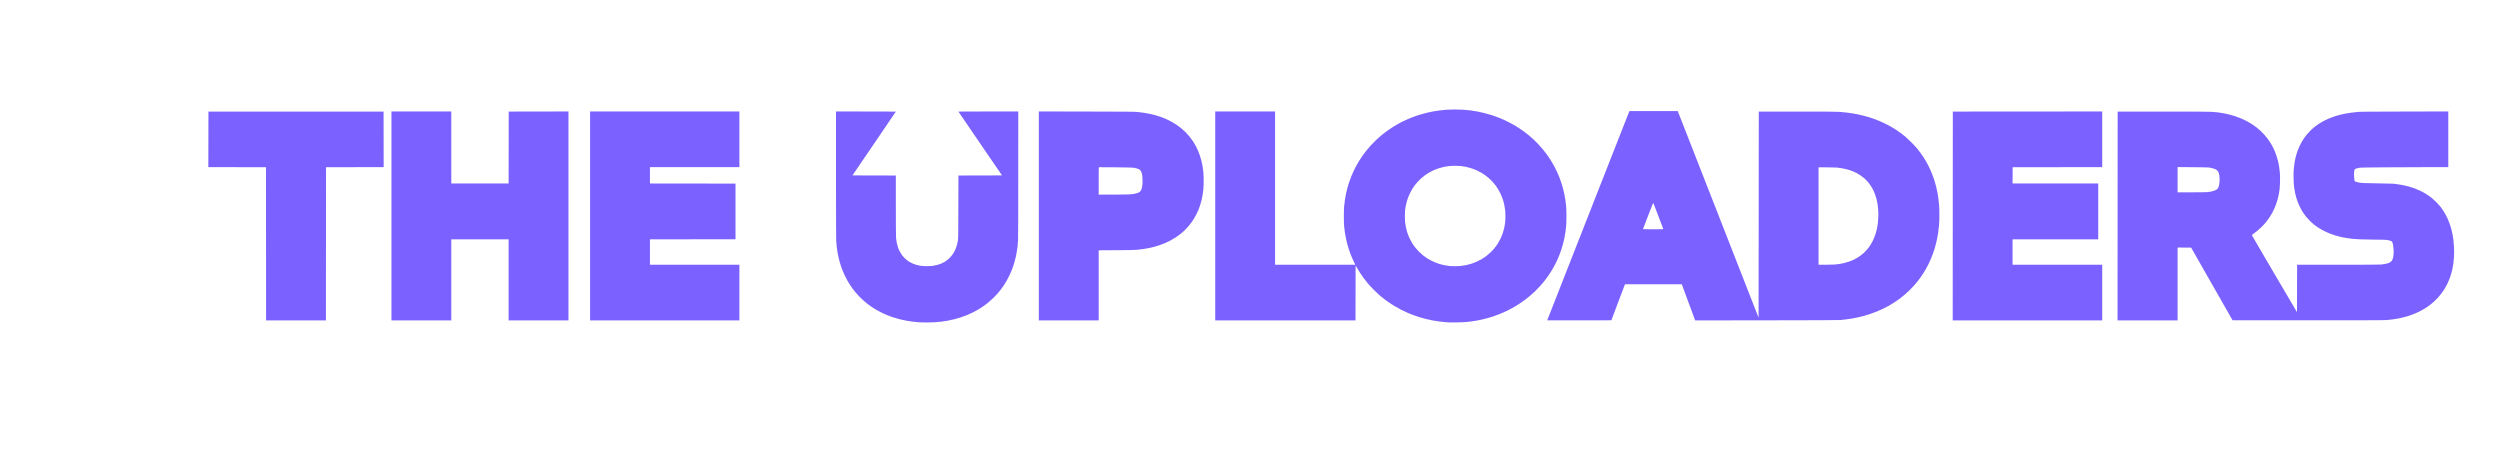
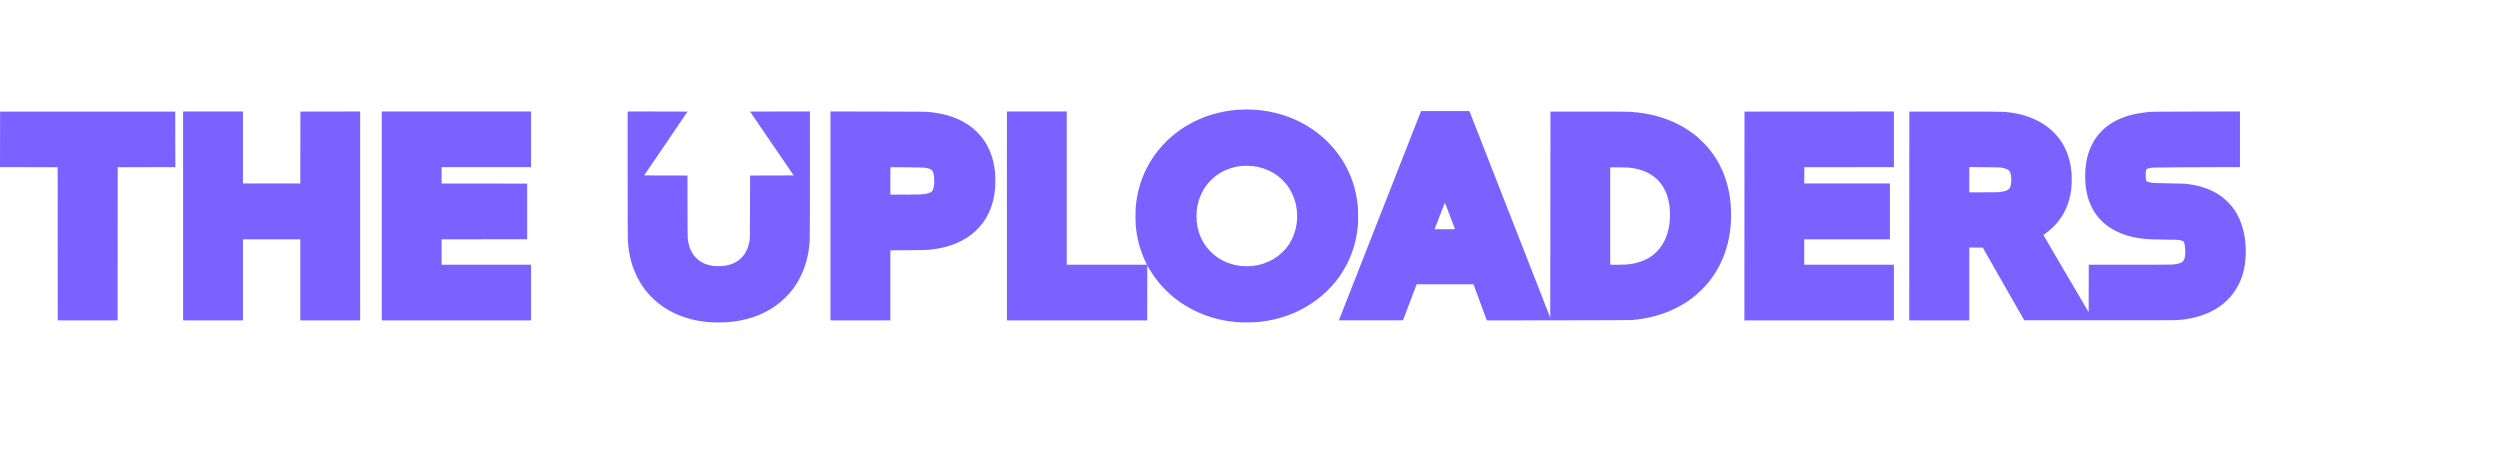
- <svg xmlns="http://www.w3.org/2000/svg" width="128" height="24" viewBox="-250 -50 3000 400">
+ <svg xmlns="http://www.w3.org/2000/svg" width="128" height="24" viewBox="0 -50 3000 400">
  <path id="Shape" fill="#7b61ff" fill-rule="evenodd" stroke="none" d="M 753.189 2.52 C 808.846 2.52 824.997 2.605 824.988 2.709 C 824.979 2.813 813.261 20.076 798.949 41.071 L 772.926 79.244 L 798.966 79.308 L 825.005 79.372 L 825.008 115.34 C 825.009 138.048 825.107 152.422 825.272 154.331 C 825.416 155.994 825.761 158.483 826.041 159.864 C 826.32 161.244 826.937 163.577 827.413 165.049 C 827.889 166.521 828.842 168.831 829.53 170.183 C 830.218 171.535 831.438 173.553 832.24 174.668 C 833.042 175.784 834.792 177.73 836.127 178.994 C 837.463 180.257 839.529 181.898 840.719 182.64 C 841.909 183.381 843.892 184.423 845.126 184.955 C 846.361 185.487 848.359 186.209 849.568 186.56 C 850.777 186.91 852.974 187.399 854.45 187.646 C 856.383 187.969 858.507 188.094 862.047 188.094 C 865.34 188.094 867.917 187.954 869.859 187.67 C 871.453 187.436 873.777 186.948 875.025 186.584 C 876.272 186.221 878.256 185.531 879.434 185.053 C 880.612 184.574 882.466 183.645 883.554 182.989 C 884.642 182.332 886.256 181.199 887.14 180.471 C 888.025 179.742 889.387 178.475 890.168 177.655 C 890.949 176.835 892.077 175.511 892.674 174.712 C 893.272 173.913 894.272 172.346 894.898 171.228 C 895.523 170.111 896.375 168.346 896.789 167.307 C 897.204 166.268 897.839 164.397 898.201 163.15 C 898.563 161.902 899.099 159.578 899.393 157.984 C 899.919 155.131 899.928 154.508 900.024 117.23 L 900.12 79.372 L 926.277 79.308 L 952.433 79.244 L 926.265 41.005 C 911.873 19.973 900.097 2.71 900.097 2.642 C 900.097 2.575 916.256 2.52 936.005 2.52 L 971.914 2.52 L 971.91 77.669 C 971.908 123.769 971.811 154.467 971.659 157.083 C 971.523 159.428 971.233 162.886 971.015 164.768 C 970.797 166.649 970.395 169.493 970.121 171.087 C 969.847 172.68 969.335 175.288 968.982 176.882 C 968.63 178.476 967.958 181.14 967.49 182.803 C 967.022 184.466 966.252 186.961 965.78 188.346 C 965.307 189.732 964.395 192.173 963.752 193.771 C 963.109 195.368 961.841 198.198 960.935 200.059 C 960.029 201.921 958.482 204.809 957.497 206.478 C 956.511 208.146 955.057 210.476 954.265 211.654 C 953.473 212.831 952.002 214.869 950.995 216.182 C 949.989 217.495 948.233 219.649 947.093 220.97 C 945.952 222.29 943.558 224.788 941.772 226.522 C 939.986 228.255 937.158 230.768 935.488 232.105 C 933.817 233.443 931.265 235.357 929.818 236.358 C 928.37 237.36 925.898 238.956 924.324 239.905 C 922.75 240.854 919.91 242.418 918.012 243.381 C 916.115 244.343 912.924 245.812 910.921 246.645 C 908.918 247.478 905.521 248.742 903.373 249.454 C 901.225 250.165 897.54 251.236 895.183 251.833 C 892.827 252.429 889.256 253.214 887.246 253.576 C 885.236 253.938 881.778 254.456 879.56 254.727 C 877.343 254.999 873.658 255.339 871.371 255.484 C 869.084 255.629 864.662 255.731 861.543 255.711 C 858.425 255.692 854.399 255.578 852.598 255.459 C 850.796 255.339 847.493 255.016 845.259 254.742 C 843.024 254.467 839.622 253.955 837.699 253.604 C 835.776 253.253 832.341 252.512 830.066 251.957 C 827.79 251.402 823.929 250.281 821.484 249.465 C 819.04 248.649 815.639 247.396 813.926 246.681 C 812.213 245.965 809.244 244.594 807.327 243.634 C 805.41 242.674 802.566 241.134 801.005 240.212 C 799.445 239.29 797.091 237.795 795.775 236.89 C 794.458 235.985 792.36 234.451 791.113 233.483 C 789.866 232.514 787.654 230.679 786.199 229.406 C 784.744 228.133 782.476 225.967 781.159 224.594 C 779.843 223.221 777.908 221.08 776.861 219.836 C 775.813 218.592 774.267 216.663 773.425 215.549 C 772.583 214.435 771.157 212.394 770.257 211.014 C 769.356 209.633 767.904 207.257 767.03 205.732 C 766.155 204.208 764.73 201.475 763.863 199.658 C 762.995 197.842 761.729 194.951 761.048 193.233 C 760.367 191.515 759.46 189.033 759.032 187.717 C 758.605 186.4 757.919 184.132 757.508 182.677 C 757.098 181.222 756.471 178.728 756.116 177.134 C 755.761 175.54 755.245 172.932 754.971 171.339 C 754.696 169.745 754.295 166.91 754.079 165.039 C 753.864 163.169 753.576 159.824 753.439 157.606 C 753.285 155.112 753.19 124.774 753.19 78.047 L 753.189 2.52 Z M 1376.73 187.195 L 1376.603 253.228 L 1292.44 253.228 L 1208.277 253.228 L 1208.277 127.874 L 1208.277 2.52 L 1244.185 2.52 L 1280.094 2.52 L 1280.094 94.488 L 1280.094 186.457 L 1328.226 186.457 L 1376.358 186.457 L 1375.382 184.504 C 1374.844 183.43 1373.824 181.233 1373.114 179.623 C 1372.404 178.013 1371.327 175.405 1370.721 173.828 C 1370.115 172.251 1369.156 169.543 1368.589 167.811 C 1368.022 166.079 1367.165 163.187 1366.684 161.386 C 1366.203 159.584 1365.467 156.409 1365.046 154.331 C 1364.626 152.252 1364.056 149.02 1363.779 147.15 C 1363.502 145.279 1363.128 142.104 1362.948 140.094 C 1362.76 138.002 1362.619 132.942 1362.619 128.252 C 1362.619 123.558 1362.759 118.504 1362.948 116.409 C 1363.128 114.4 1363.552 110.921 1363.889 108.678 C 1364.226 106.436 1364.838 103.013 1365.249 101.072 C 1365.661 99.131 1366.395 96.091 1366.88 94.315 C 1367.366 92.539 1368.265 89.556 1368.879 87.685 C 1369.493 85.814 1370.562 82.866 1371.254 81.134 C 1371.947 79.402 1373.184 76.51 1374.005 74.709 C 1374.825 72.907 1376.244 70.06 1377.158 68.381 C 1378.073 66.702 1379.648 63.959 1380.659 62.285 C 1381.669 60.611 1383.511 57.789 1384.751 56.014 C 1385.991 54.24 1388.089 51.427 1389.412 49.764 C 1390.736 48.101 1393.143 45.265 1394.76 43.462 C 1396.377 41.658 1399.219 38.752 1401.075 37.004 C 1402.931 35.256 1405.64 32.832 1407.095 31.617 C 1408.55 30.402 1410.818 28.596 1412.135 27.602 C 1413.451 26.609 1415.606 25.053 1416.922 24.146 C 1418.239 23.238 1420.45 21.784 1421.836 20.915 C 1423.222 20.046 1425.66 18.602 1427.254 17.706 C 1428.848 16.81 1431.342 15.479 1432.798 14.747 C 1434.253 14.016 1436.804 12.824 1438.467 12.098 C 1440.13 11.372 1442.795 10.267 1444.389 9.643 C 1445.983 9.019 1448.421 8.121 1449.807 7.647 C 1451.193 7.174 1453.889 6.333 1455.798 5.779 C 1457.707 5.225 1460.882 4.388 1462.854 3.919 C 1464.825 3.45 1468.025 2.778 1469.966 2.425 C 1471.906 2.073 1475.251 1.56 1477.399 1.286 C 1479.547 1.013 1483.119 0.639 1485.337 0.457 C 1487.554 0.275 1492.26 0.126 1495.794 0.126 C 1499.328 0.126 1504.148 0.274 1506.504 0.455 C 1508.86 0.635 1512.545 1.008 1514.693 1.283 C 1516.841 1.558 1520.426 2.119 1522.66 2.529 C 1524.893 2.94 1528.932 3.835 1531.636 4.519 C 1534.34 5.202 1538.352 6.351 1540.553 7.072 C 1542.753 7.792 1546.085 8.979 1547.956 9.708 C 1549.827 10.437 1552.718 11.644 1554.381 12.391 C 1556.044 13.137 1559.304 14.735 1561.626 15.94 C 1563.947 17.146 1566.895 18.769 1568.177 19.548 C 1569.459 20.326 1571.812 21.818 1573.406 22.862 C 1575 23.907 1577.608 25.726 1579.202 26.906 C 1580.796 28.085 1583.347 30.092 1584.872 31.366 C 1586.396 32.64 1588.861 34.807 1590.35 36.18 C 1591.838 37.553 1594.432 40.151 1596.113 41.953 C 1597.795 43.754 1600.197 46.476 1601.451 48 C 1602.705 49.524 1604.669 52.036 1605.815 53.581 C 1606.961 55.126 1608.75 57.701 1609.79 59.303 C 1610.83 60.904 1612.348 63.382 1613.165 64.808 C 1613.981 66.235 1615.342 68.732 1616.189 70.357 C 1617.036 71.983 1618.341 74.704 1619.09 76.404 C 1619.838 78.105 1620.975 80.857 1621.616 82.52 C 1622.258 84.183 1623.233 86.961 1623.784 88.693 C 1624.335 90.425 1625.181 93.317 1625.665 95.118 C 1626.148 96.92 1626.887 100.094 1627.306 102.173 C 1627.725 104.252 1628.292 107.495 1628.564 109.38 C 1628.837 111.265 1629.21 114.44 1629.393 116.435 C 1629.587 118.552 1629.725 123.473 1629.725 128.252 C 1629.725 132.902 1629.586 137.965 1629.403 139.969 C 1629.225 141.909 1628.85 145.083 1628.57 147.024 C 1628.289 148.964 1627.724 152.195 1627.314 154.203 C 1626.904 156.212 1626.167 159.387 1625.677 161.258 C 1625.187 163.13 1624.322 166.079 1623.754 167.811 C 1623.186 169.543 1622.126 172.491 1621.398 174.362 C 1620.67 176.233 1619.484 179.068 1618.763 180.661 C 1618.041 182.255 1616.76 184.863 1615.916 186.457 C 1615.071 188.05 1613.685 190.545 1612.836 192 C 1611.987 193.455 1610.479 195.872 1609.485 197.37 C 1608.491 198.868 1606.864 201.193 1605.87 202.535 C 1604.875 203.878 1603.348 205.862 1602.475 206.944 C 1601.603 208.027 1599.635 210.316 1598.102 212.03 C 1596.569 213.745 1593.872 216.531 1592.109 218.221 C 1590.346 219.911 1587.599 222.391 1586.006 223.733 C 1584.412 225.074 1581.747 227.194 1580.084 228.443 C 1578.421 229.693 1575.869 231.506 1574.414 232.473 C 1572.959 233.441 1570.634 234.919 1569.249 235.759 C 1567.863 236.599 1565.708 237.853 1564.461 238.546 C 1563.213 239.24 1561.059 240.375 1559.673 241.069 C 1558.287 241.763 1555.792 242.924 1554.129 243.65 C 1552.466 244.375 1549.575 245.563 1547.704 246.29 C 1545.833 247.016 1542.884 248.076 1541.152 248.644 C 1539.42 249.212 1536.585 250.069 1534.852 250.547 C 1533.12 251.026 1530.172 251.761 1528.301 252.181 C 1526.43 252.602 1523.595 253.177 1522.001 253.461 C 1520.407 253.744 1517.856 254.152 1516.331 254.368 C 1514.807 254.584 1511.859 254.93 1509.78 255.137 C 1507.639 255.349 1502.503 255.551 1497.936 255.601 C 1493.501 255.649 1489.192 255.648 1488.361 255.598 C 1487.529 255.547 1485.375 255.384 1483.573 255.236 C 1481.771 255.087 1478.596 254.737 1476.517 254.458 C 1474.438 254.179 1470.98 253.62 1468.832 253.215 C 1466.684 252.811 1463.168 252.042 1461.02 251.507 C 1458.872 250.972 1455.357 249.992 1453.208 249.329 C 1451.06 248.667 1447.715 247.525 1445.775 246.793 C 1443.835 246.06 1440.83 244.848 1439.097 244.099 C 1437.365 243.351 1433.963 241.728 1431.538 240.493 C 1429.112 239.257 1425.54 237.295 1423.6 236.132 C 1421.66 234.968 1418.825 233.16 1417.3 232.113 C 1415.776 231.066 1413.395 229.357 1412.009 228.316 C 1410.623 227.274 1408.128 225.287 1406.465 223.899 C 1404.802 222.511 1401.279 219.216 1398.636 216.577 C 1395.994 213.939 1392.612 210.306 1391.121 208.504 C 1389.63 206.702 1387.4 203.842 1386.164 202.148 C 1384.929 200.454 1383.028 197.676 1381.94 195.975 C 1380.851 194.274 1379.234 191.602 1378.346 190.038 L 1376.73 187.195 Z M 69.297 253.228 L 69.17 69.417 L 34.584 69.353 L -0.002 69.29 L 0.062 35.968 L 0.126 2.646 L 105.205 2.646 L 210.283 2.646 L 210.347 35.968 L 210.411 69.29 L 175.825 69.353 L 141.239 69.417 L 141.175 161.323 L 141.112 253.228 L 105.205 253.228 L 69.297 253.228 Z M 219.733 253.228 L 219.733 2.52 L 255.641 2.52 L 291.549 2.52 L 291.549 45.732 L 291.549 88.945 L 325.944 88.945 L 360.34 88.945 L 360.404 45.795 L 360.467 2.646 L 396.312 2.582 L 432.158 2.518 L 432.158 127.873 L 432.158 253.228 L 396.249 253.228 L 360.341 253.228 L 360.341 204.598 L 360.341 155.969 L 325.945 155.969 L 291.549 155.969 L 291.549 204.598 L 291.549 253.228 L 255.641 253.228 L 219.733 253.228 Z M 458.112 253.228 L 458.112 2.52 L 547.694 2.52 L 637.275 2.52 L 637.275 35.906 L 637.275 69.291 L 583.602 69.291 L 529.928 69.291 L 529.928 79.118 L 529.928 88.944 L 581.271 89.007 L 632.613 89.071 L 632.613 122.457 L 632.613 155.843 L 581.271 155.906 L 529.928 155.97 L 529.928 171.213 L 529.928 186.457 L 583.602 186.457 L 637.275 186.457 L 637.275 219.843 L 637.275 253.228 L 547.694 253.228 L 458.112 253.228 Z M 996.608 253.228 L 996.608 2.495 L 1053.746 2.604 C 1103.58 2.7 1111.384 2.765 1114.79 3.114 C 1116.938 3.334 1120.34 3.752 1122.35 4.042 C 1124.359 4.333 1127.648 4.916 1129.657 5.338 C 1131.667 5.759 1134.872 6.545 1136.781 7.084 C 1138.689 7.623 1141.637 8.566 1143.332 9.181 C 1145.027 9.795 1147.688 10.861 1149.244 11.549 C 1150.8 12.237 1153.408 13.506 1155.04 14.37 C 1156.671 15.233 1159.448 16.895 1161.21 18.063 C 1162.972 19.23 1165.636 21.169 1167.131 22.372 C 1168.626 23.574 1171.1 25.807 1172.629 27.334 C 1174.159 28.861 1176.383 31.331 1177.572 32.823 C 1178.761 34.314 1180.472 36.639 1181.375 37.988 C 1182.277 39.337 1183.708 41.689 1184.556 43.215 C 1185.404 44.741 1186.719 47.424 1187.477 49.178 C 1188.236 50.931 1189.318 53.747 1189.883 55.435 C 1190.447 57.122 1191.293 60.07 1191.763 61.985 C 1192.234 63.899 1192.857 66.881 1193.149 68.61 C 1193.441 70.339 1193.846 73.553 1194.048 75.751 C 1194.251 77.961 1194.414 82.451 1194.412 85.795 C 1194.409 89.121 1194.248 93.487 1194.053 95.496 C 1193.858 97.506 1193.453 100.67 1193.152 102.528 C 1192.852 104.386 1192.274 107.278 1191.867 108.953 C 1191.46 110.629 1190.722 113.247 1190.226 114.772 C 1189.731 116.296 1188.858 118.734 1188.286 120.189 C 1187.713 121.644 1186.545 124.213 1185.689 125.899 C 1184.833 127.584 1183.432 130.078 1182.576 131.442 C 1181.72 132.806 1180.377 134.816 1179.592 135.91 C 1178.807 137.004 1177.119 139.118 1175.842 140.607 C 1174.564 142.096 1172.345 144.402 1170.911 145.732 C 1169.476 147.062 1167.347 148.904 1166.178 149.825 C 1165.01 150.746 1162.636 152.437 1160.904 153.582 C 1159.171 154.727 1156.173 156.491 1154.241 157.501 C 1152.309 158.511 1149.418 159.893 1147.816 160.573 C 1146.213 161.252 1143.428 162.315 1141.627 162.934 C 1139.825 163.553 1136.877 164.448 1135.075 164.923 C 1133.273 165.398 1130.4 166.071 1128.689 166.418 C 1126.978 166.766 1123.986 167.283 1122.039 167.568 C 1120.092 167.852 1116.786 168.255 1114.692 168.463 C 1111.801 168.749 1105.773 168.875 1089.654 168.983 L 1068.424 169.126 L 1068.424 211.177 L 1068.424 253.228 L 1032.516 253.228 L 996.608 253.228 Z M 1705.303 2.016 L 1763.285 2.016 L 1772.056 24.434 C 1776.88 36.764 1785.512 58.823 1791.238 73.453 C 1796.964 88.083 1814.844 133.783 1830.971 175.008 L 1860.293 249.963 L 1860.419 126.304 L 1860.545 2.646 L 1906.407 2.646 C 1941.632 2.646 1953.35 2.722 1956.93 2.975 C 1959.494 3.156 1963.406 3.519 1965.624 3.78 C 1967.841 4.042 1971.073 4.485 1972.806 4.766 C 1974.538 5.046 1977.316 5.554 1978.979 5.894 C 1980.642 6.234 1983.647 6.925 1985.657 7.43 C 1987.667 7.934 1990.558 8.724 1992.083 9.185 C 1993.607 9.645 1996.328 10.539 1998.13 11.17 C 1999.932 11.801 2002.823 12.9 2004.556 13.613 C 2006.288 14.325 2009.577 15.81 2011.864 16.914 C 2014.15 18.018 2017.609 19.841 2019.549 20.966 C 2021.489 22.091 2024.381 23.884 2025.975 24.951 C 2027.569 26.017 2030.007 27.738 2031.392 28.775 C 2032.778 29.811 2034.99 31.548 2036.306 32.634 C 2037.623 33.72 2040.863 36.771 2043.507 39.414 C 2046.151 42.058 2049.422 45.581 2050.776 47.244 C 2052.13 48.907 2054.162 51.571 2055.292 53.163 C 2056.422 54.756 2058.049 57.164 2058.907 58.516 C 2059.765 59.867 2061.085 62.079 2061.84 63.431 C 2062.595 64.783 2063.841 67.146 2064.608 68.682 C 2065.375 70.217 2066.619 72.938 2067.372 74.729 C 2068.126 76.519 2069.21 79.288 2069.781 80.882 C 2070.352 82.476 2071.211 85.083 2071.69 86.677 C 2072.168 88.271 2072.918 90.992 2073.355 92.724 C 2073.793 94.457 2074.427 97.291 2074.764 99.024 C 2075.102 100.756 2075.596 103.647 2075.863 105.449 C 2076.129 107.25 2076.552 110.935 2076.801 113.638 C 2077.124 117.136 2077.254 120.837 2077.254 126.488 C 2077.254 132.139 2077.124 135.84 2076.801 139.339 C 2076.552 142.041 2076.13 145.732 2075.865 147.542 C 2075.6 149.351 2075.087 152.356 2074.727 154.219 C 2074.366 156.082 2073.73 158.967 2073.313 160.63 C 2072.896 162.293 2072.169 164.957 2071.697 166.551 C 2071.225 168.145 2070.335 170.866 2069.719 172.598 C 2069.104 174.331 2067.984 177.222 2067.23 179.024 C 2066.477 180.825 2065.164 183.696 2064.314 185.403 C 2063.463 187.11 2062.158 189.604 2061.414 190.946 C 2060.669 192.288 2059.381 194.472 2058.551 195.799 C 2057.721 197.126 2056.217 199.394 2055.208 200.838 C 2054.198 202.283 2052.575 204.485 2051.6 205.732 C 2050.625 206.98 2048.726 209.247 2047.381 210.772 C 2046.036 212.296 2043.589 214.891 2041.944 216.539 C 2040.298 218.187 2037.478 220.787 2035.676 222.318 C 2033.875 223.848 2031.096 226.072 2029.501 227.259 C 2027.906 228.446 2025.185 230.341 2023.453 231.47 C 2021.722 232.598 2018.888 234.328 2017.155 235.314 C 2015.423 236.299 2012.27 237.958 2010.149 239 C 2008.028 240.042 2004.499 241.626 2002.307 242.52 C 2000.114 243.414 1996.433 244.775 1994.127 245.545 C 1991.821 246.315 1988.502 247.337 1986.753 247.817 C 1985.003 248.296 1981.802 249.08 1979.638 249.559 C 1977.474 250.038 1974.002 250.712 1971.924 251.058 C 1969.845 251.403 1966.556 251.867 1964.616 252.088 C 1962.676 252.31 1959.954 252.614 1958.568 252.765 C 1956.822 252.955 1929.678 253.07 1870.11 253.141 L 1784.171 253.242 L 1776.898 233.519 C 1772.898 222.671 1769.293 212.917 1768.887 211.843 L 1768.148 209.89 L 1734.048 209.89 L 1699.948 209.89 L 1699.3 211.591 C 1698.944 212.526 1695.271 222.249 1691.138 233.197 L 1683.623 253.102 L 1645.146 253.166 C 1623.983 253.201 1606.669 253.185 1606.669 253.129 C 1606.669 253.074 1627.073 201.083 1652.012 137.595 C 1676.951 74.107 1699.143 17.629 1701.329 12.089 L 1705.303 2.016 Z M 2093.255 253.228 L 2093.381 2.646 L 2183.026 2.582 L 2272.67 2.519 L 2272.67 35.905 L 2272.67 69.29 L 2218.934 69.354 L 2165.198 69.417 L 2165.132 79.181 L 2165.066 88.945 L 2216.474 88.945 L 2267.882 88.945 L 2267.882 122.457 L 2267.882 155.969 L 2216.477 155.969 L 2165.072 155.969 L 2165.072 171.213 L 2165.072 186.457 L 2218.871 186.457 L 2272.67 186.457 L 2272.67 219.843 L 2272.67 253.228 L 2182.962 253.228 L 2093.255 253.228 Z M 2291.064 253.228 L 2291.191 2.646 L 2345.494 2.646 C 2385.847 2.646 2400.963 2.725 2404.333 2.956 C 2406.828 3.126 2410.23 3.445 2411.893 3.665 C 2413.556 3.884 2416.448 4.345 2418.318 4.688 C 2420.189 5.032 2423.299 5.705 2425.228 6.185 C 2427.157 6.664 2430.439 7.625 2432.521 8.321 C 2434.604 9.017 2437.902 10.263 2439.849 11.09 C 2441.797 11.918 2444.865 13.398 2446.667 14.381 C 2448.469 15.363 2451.19 16.987 2452.715 17.99 C 2454.239 18.993 2456.45 20.561 2457.628 21.475 C 2458.806 22.389 2460.848 24.109 2462.164 25.298 C 2463.481 26.486 2465.561 28.566 2466.787 29.918 C 2468.012 31.271 2469.946 33.625 2471.083 35.15 C 2472.22 36.674 2473.781 38.942 2474.551 40.189 C 2475.322 41.436 2476.408 43.307 2476.964 44.346 C 2477.52 45.386 2478.497 47.386 2479.133 48.791 C 2479.77 50.197 2480.811 52.861 2481.446 54.713 C 2482.081 56.564 2482.982 59.553 2483.448 61.354 C 2483.913 63.156 2484.534 66.047 2484.828 67.78 C 2485.122 69.512 2485.545 72.887 2485.767 75.28 C 2486.082 78.662 2486.137 81.16 2486.015 86.493 C 2485.928 90.267 2485.689 94.602 2485.483 96.126 C 2485.277 97.65 2484.873 100.145 2484.586 101.669 C 2484.299 103.194 2483.735 105.688 2483.332 107.213 C 2482.929 108.737 2482.154 111.304 2481.61 112.916 C 2481.066 114.529 2480.031 117.176 2479.312 118.799 C 2478.592 120.423 2477.377 122.902 2476.613 124.308 C 2475.848 125.715 2474.396 128.113 2473.385 129.638 C 2472.375 131.162 2470.599 133.6 2469.438 135.054 C 2468.279 136.509 2465.972 139.046 2464.313 140.693 C 2462.654 142.34 2460.209 144.569 2458.879 145.645 C 2457.55 146.721 2455.506 148.274 2454.336 149.096 C 2453.167 149.918 2452.225 150.752 2452.243 150.949 C 2452.261 151.146 2459.427 163.471 2468.169 178.338 C 2476.91 193.205 2489.086 213.917 2495.225 224.364 L 2506.388 243.36 L 2506.452 214.908 L 2506.516 186.457 L 2555.337 186.454 C 2586.901 186.452 2605.228 186.359 2607.183 186.19 C 2608.845 186.047 2611.227 185.72 2612.474 185.464 C 2613.722 185.208 2615.398 184.75 2616.199 184.447 C 2617.001 184.143 2618.133 183.531 2618.716 183.086 C 2619.299 182.642 2620.034 181.896 2620.349 181.429 C 2620.663 180.962 2621.15 179.839 2621.429 178.934 C 2621.709 178.029 2622.067 175.912 2622.226 174.229 C 2622.445 171.904 2622.442 170.232 2622.215 167.272 C 2622.05 165.128 2621.732 162.644 2621.508 161.75 C 2621.284 160.857 2620.892 159.71 2620.635 159.201 C 2620.261 158.457 2619.895 158.173 2618.765 157.751 C 2617.992 157.461 2616.431 157.042 2615.295 156.819 C 2613.612 156.488 2610.972 156.397 2601.009 156.329 C 2594.287 156.283 2585.896 156.122 2582.362 155.971 C 2578.828 155.82 2574.462 155.53 2572.66 155.326 C 2570.859 155.122 2568.012 154.733 2566.333 154.461 C 2564.655 154.189 2561.877 153.67 2560.16 153.307 C 2558.442 152.944 2555.318 152.154 2553.218 151.552 C 2551.116 150.949 2547.771 149.815 2545.784 149.031 C 2543.796 148.248 2540.463 146.732 2538.377 145.662 C 2536.291 144.592 2533.286 142.854 2531.699 141.801 C 2530.113 140.747 2527.851 139.113 2526.673 138.17 C 2525.495 137.227 2523.283 135.205 2521.758 133.677 C 2520.233 132.148 2518.192 129.9 2517.222 128.681 C 2516.252 127.462 2514.686 125.308 2513.74 123.894 C 2512.794 122.48 2511.14 119.557 2510.065 117.399 C 2508.989 115.24 2507.629 112.122 2507.042 110.469 C 2506.455 108.817 2505.704 106.536 2505.374 105.401 C 2505.044 104.265 2504.479 101.941 2504.117 100.235 C 2503.755 98.529 2503.23 95.49 2502.951 93.48 C 2502.587 90.86 2502.403 87.796 2502.301 82.646 C 2502.19 76.99 2502.25 74.508 2502.584 70.96 C 2502.818 68.482 2503.236 65.137 2503.513 63.527 C 2503.79 61.916 2504.253 59.578 2504.542 58.331 C 2504.831 57.083 2505.396 54.986 2505.798 53.669 C 2506.201 52.353 2506.933 50.198 2507.425 48.882 C 2507.917 47.565 2508.938 45.184 2509.694 43.591 C 2510.45 41.997 2511.708 39.616 2512.489 38.299 C 2513.271 36.983 2514.506 35.055 2515.234 34.016 C 2515.962 32.976 2517.207 31.332 2518 30.362 C 2518.792 29.392 2520.813 27.231 2522.49 25.56 C 2524.167 23.888 2526.616 21.688 2527.933 20.671 C 2529.249 19.653 2531.404 18.112 2532.72 17.247 C 2534.037 16.382 2536.532 14.921 2538.264 14.001 C 2539.997 13.081 2542.831 11.723 2544.564 10.983 C 2546.296 10.243 2549.358 9.101 2551.367 8.446 C 2553.377 7.791 2556.269 6.933 2557.793 6.539 C 2559.318 6.144 2562.039 5.539 2563.841 5.193 C 2565.643 4.848 2568.818 4.328 2570.898 4.039 C 2572.978 3.749 2576.55 3.335 2578.836 3.117 C 2582.409 2.777 2590.355 2.706 2635.468 2.606 L 2687.944 2.49 L 2687.944 35.891 L 2687.944 69.291 L 2663.439 69.319 C 2649.96 69.335 2626.403 69.436 2611.088 69.545 C 2587.687 69.71 2582.902 69.804 2581.102 70.131 C 2579.924 70.345 2578.297 70.719 2577.486 70.961 C 2576.582 71.232 2575.87 71.618 2575.645 71.961 C 2575.444 72.269 2575.154 73.523 2575.002 74.748 C 2574.843 76.025 2574.787 78.483 2574.87 80.504 C 2574.95 82.444 2575.155 84.527 2575.325 85.134 C 2575.594 86.086 2575.788 86.303 2576.764 86.735 C 2577.385 87.009 2578.926 87.448 2580.19 87.708 C 2581.454 87.969 2584.529 88.301 2587.024 88.446 C 2589.518 88.591 2597.853 88.759 2605.545 88.82 C 2613.237 88.882 2620.551 89.048 2621.798 89.189 C 2623.045 89.33 2625.427 89.624 2627.09 89.842 C 2628.752 90.061 2631.759 90.569 2633.77 90.973 C 2635.781 91.377 2638.843 92.095 2640.575 92.57 C 2642.307 93.044 2645.197 93.965 2646.998 94.615 C 2648.799 95.266 2651.746 96.493 2653.548 97.343 C 2655.35 98.193 2657.788 99.439 2658.966 100.11 C 2660.144 100.782 2662.185 102.054 2663.502 102.938 C 2664.818 103.821 2666.859 105.311 2668.037 106.247 C 2669.215 107.183 2671.605 109.371 2673.348 111.109 C 2675.091 112.846 2677.283 115.232 2678.219 116.409 C 2679.154 117.587 2680.634 119.628 2681.507 120.945 C 2682.38 122.261 2683.729 124.467 2684.505 125.845 C 2685.281 127.224 2686.529 129.719 2687.279 131.389 C 2688.028 133.059 2689.168 135.943 2689.81 137.799 C 2690.453 139.654 2691.368 142.716 2691.843 144.602 C 2692.317 146.488 2692.944 149.361 2693.235 150.986 C 2693.525 152.611 2693.925 155.219 2694.122 156.781 C 2694.32 158.344 2694.62 162.249 2694.79 165.46 C 2695.031 170.025 2695.033 172.443 2694.798 176.547 C 2694.632 179.433 2694.275 183.326 2694.004 185.197 C 2693.734 187.068 2693.277 189.732 2692.99 191.118 C 2692.703 192.504 2692.126 194.871 2691.708 196.377 C 2691.291 197.884 2690.43 200.548 2689.797 202.298 C 2689.164 204.048 2687.942 206.954 2687.082 208.756 C 2686.222 210.557 2684.698 213.384 2683.694 215.037 C 2682.69 216.691 2680.921 219.298 2679.762 220.833 C 2678.604 222.367 2676.767 224.608 2675.681 225.812 C 2674.595 227.017 2672.63 228.99 2671.313 230.198 C 2669.997 231.405 2668.182 232.981 2667.281 233.699 C 2666.381 234.417 2664.68 235.684 2663.502 236.514 C 2662.324 237.345 2660.288 238.669 2658.979 239.457 C 2657.669 240.246 2655.401 241.501 2653.939 242.247 C 2652.477 242.994 2649.892 244.187 2648.194 244.899 C 2646.497 245.612 2643.436 246.753 2641.391 247.435 C 2639.346 248.118 2636.323 249.017 2634.672 249.433 C 2633.021 249.85 2630.244 250.474 2628.498 250.821 C 2626.753 251.168 2623.768 251.676 2621.863 251.95 C 2619.959 252.224 2616.501 252.595 2614.178 252.775 C 2610.823 253.035 2591.353 253.102 2519.52 253.102 L 2429.085 253.102 L 2404.233 209.512 L 2379.382 165.921 L 2371.258 165.855 L 2363.133 165.788 L 2363.133 209.508 L 2363.133 253.228 L 2327.099 253.228 L 2291.064 253.228 Z M 1495.668 188.176 C 1498.23 188.202 1501.32 188.062 1503.354 187.826 C 1505.225 187.609 1508.116 187.146 1509.78 186.797 C 1511.443 186.447 1514.278 185.676 1516.079 185.083 C 1517.881 184.491 1520.73 183.384 1522.411 182.624 C 1524.092 181.864 1526.672 180.525 1528.146 179.647 C 1529.619 178.77 1532.001 177.168 1533.439 176.089 C 1534.877 175.009 1537.265 172.969 1538.745 171.557 C 1540.224 170.144 1542.356 167.844 1543.483 166.447 C 1544.609 165.049 1546.197 162.885 1547.012 161.638 C 1547.827 160.391 1549.316 157.719 1550.322 155.701 C 1551.328 153.682 1552.672 150.451 1553.31 148.52 C 1553.948 146.588 1554.761 143.697 1555.116 142.094 C 1555.471 140.491 1555.932 137.714 1556.142 135.922 C 1556.352 134.13 1556.523 130.72 1556.523 128.343 C 1556.523 125.966 1556.405 122.848 1556.261 121.413 C 1556.116 119.977 1555.661 117.121 1555.249 115.066 C 1554.837 113.01 1553.984 109.778 1553.352 107.884 C 1552.72 105.991 1551.474 102.922 1550.583 101.065 C 1549.691 99.209 1548.312 96.66 1547.518 95.401 C 1546.724 94.143 1545.438 92.261 1544.66 91.218 C 1543.882 90.176 1542.322 88.282 1541.192 87.009 C 1540.062 85.737 1537.862 83.599 1536.302 82.257 C 1534.743 80.916 1532.123 78.92 1530.481 77.822 C 1528.84 76.724 1525.814 74.992 1523.757 73.974 C 1521.555 72.883 1518.413 71.594 1516.111 70.838 C 1513.962 70.131 1510.808 69.27 1509.102 68.923 C 1507.396 68.577 1504.582 68.149 1502.85 67.973 C 1501.118 67.797 1498.056 67.654 1496.046 67.654 C 1494.037 67.654 1490.976 67.798 1489.244 67.974 C 1487.512 68.151 1484.678 68.586 1482.944 68.942 C 1481.211 69.298 1478.319 70.076 1476.517 70.67 C 1474.716 71.264 1472.041 72.279 1470.573 72.924 C 1469.105 73.57 1466.694 74.802 1465.215 75.663 C 1463.736 76.524 1461.517 77.943 1460.285 78.817 C 1459.052 79.691 1456.877 81.448 1455.452 82.722 C 1454.026 83.997 1451.956 86.06 1450.852 87.307 C 1449.748 88.554 1448.227 90.406 1447.473 91.422 C 1446.719 92.438 1445.541 94.176 1444.854 95.283 C 1444.167 96.39 1442.944 98.62 1442.137 100.239 C 1441.33 101.857 1440.253 104.299 1439.743 105.666 C 1439.233 107.032 1438.439 109.527 1437.977 111.211 C 1437.516 112.894 1436.957 115.348 1436.736 116.663 C 1436.515 117.979 1436.22 120.076 1436.08 121.323 C 1435.94 122.57 1435.825 125.664 1435.823 128.199 C 1435.822 130.734 1435.941 133.908 1436.087 135.254 C 1436.233 136.6 1436.681 139.345 1437.083 141.354 C 1437.485 143.364 1438.227 146.255 1438.732 147.78 C 1439.236 149.304 1439.969 151.306 1440.359 152.228 C 1440.75 153.15 1441.659 155.077 1442.379 156.511 C 1443.098 157.945 1444.311 160.077 1445.074 161.249 C 1445.837 162.421 1447.152 164.291 1447.998 165.406 C 1448.842 166.521 1450.729 168.665 1452.19 170.171 C 1453.651 171.676 1455.98 173.823 1457.366 174.942 C 1458.752 176.061 1460.907 177.639 1462.154 178.449 C 1463.401 179.259 1465.669 180.56 1467.194 181.342 C 1468.718 182.123 1471.043 183.201 1472.359 183.736 C 1473.675 184.272 1475.83 185.041 1477.147 185.446 C 1478.464 185.85 1480.585 186.412 1481.86 186.695 C 1483.136 186.977 1485.29 187.374 1486.648 187.575 C 1488.006 187.777 1489.627 187.985 1490.251 188.037 C 1490.874 188.09 1493.312 188.152 1495.668 188.176 Z M 1932.236 69.543 L 1932.236 186.457 L 1940.137 186.457 C 1944.482 186.457 1949.5 186.34 1951.287 186.196 C 1953.074 186.053 1955.727 185.763 1957.182 185.551 C 1958.638 185.339 1961.189 184.84 1962.852 184.442 C 1964.515 184.044 1967.181 183.267 1968.775 182.714 C 1970.37 182.162 1972.751 181.21 1974.067 180.599 C 1975.383 179.988 1977.482 178.871 1978.732 178.117 C 1979.982 177.362 1981.91 176.068 1983.016 175.239 C 1984.122 174.41 1985.978 172.825 1987.141 171.717 C 1988.304 170.608 1990.019 168.794 1990.953 167.685 C 1991.886 166.576 1993.398 164.524 1994.313 163.125 C 1995.227 161.726 1996.711 159.069 1997.611 157.222 C 1998.51 155.374 1999.807 152.154 2000.492 150.065 C 2001.177 147.977 2002.028 144.85 2002.383 143.118 C 2002.737 141.386 2003.204 138.551 2003.421 136.819 C 2003.638 135.087 2003.886 131.557 2003.972 128.975 C 2004.067 126.137 2004.012 122.8 2003.832 120.534 C 2003.669 118.474 2003.363 115.597 2003.151 114.142 C 2002.939 112.687 2002.422 110.085 2002.002 108.361 C 2001.581 106.637 2000.792 103.972 2000.247 102.44 C 1999.702 100.907 1998.646 98.406 1997.9 96.882 C 1997.154 95.357 1995.872 93.09 1995.052 91.843 C 1994.231 90.595 1992.666 88.509 1991.573 87.207 C 1990.48 85.904 1988.56 83.939 1987.306 82.841 C 1986.052 81.742 1983.95 80.124 1982.633 79.245 C 1981.316 78.366 1979.355 77.171 1978.274 76.59 C 1977.193 76.009 1975.408 75.154 1974.308 74.69 C 1973.207 74.226 1971.283 73.503 1970.031 73.084 C 1968.78 72.664 1966.63 72.036 1965.254 71.687 C 1963.877 71.338 1961.413 70.833 1959.778 70.564 C 1958.142 70.296 1955.566 69.956 1954.052 69.81 C 1952.538 69.663 1947.01 69.543 1941.767 69.543 L 1932.236 69.543 Z M 1733.796 143.874 C 1744.647 143.874 1746.054 143.83 1745.926 143.493 C 1745.847 143.283 1743.273 136.509 1740.207 128.438 C 1737.14 120.367 1734.443 113.326 1734.213 112.792 C 1733.794 111.82 1733.794 111.82 1727.792 127.462 C 1724.491 136.065 1721.73 143.277 1721.656 143.489 C 1721.536 143.831 1722.896 143.874 1733.796 143.874 Z M 1068.424 102.299 C 1093.519 102.296 1102.66 102.182 1104.928 102.044 C 1107.196 101.906 1110.163 101.567 1111.521 101.29 C 1112.88 101.013 1114.653 100.534 1115.46 100.225 C 1116.367 99.878 1117.375 99.227 1118.094 98.524 C 1118.887 97.75 1119.437 96.905 1119.814 95.883 C 1120.118 95.056 1120.546 93.185 1120.763 91.725 C 1121.064 89.706 1121.126 87.925 1121.022 84.283 C 1120.936 81.297 1120.734 78.833 1120.484 77.732 C 1120.263 76.762 1119.771 75.345 1119.389 74.583 C 1118.971 73.747 1118.286 72.889 1117.663 72.422 C 1117.094 71.995 1115.847 71.395 1114.891 71.088 C 1113.935 70.781 1112.245 70.355 1111.136 70.141 C 1109.496 69.824 1105.382 69.709 1089.087 69.52 C 1078.069 69.392 1068.913 69.342 1068.74 69.408 C 1068.492 69.502 1068.424 73.037 1068.424 85.913 L 1068.424 102.299 Z M 2363.133 69.242 L 2363.133 99.528 L 2380.079 99.525 C 2390.042 99.524 2397.96 99.417 2399.293 99.264 C 2400.541 99.122 2402.6 98.788 2403.869 98.523 C 2405.139 98.259 2406.811 97.775 2407.584 97.449 C 2408.358 97.123 2409.489 96.504 2410.099 96.075 C 2410.893 95.515 2411.427 94.842 2411.986 93.694 C 2412.488 92.665 2412.901 91.242 2413.147 89.701 C 2413.357 88.384 2413.529 85.933 2413.53 84.253 C 2413.53 82.574 2413.355 80.193 2413.141 78.962 C 2412.927 77.731 2412.489 76.15 2412.168 75.448 C 2411.847 74.746 2411.169 73.768 2410.662 73.275 C 2410.154 72.782 2409.066 72.076 2408.243 71.707 C 2407.42 71.338 2405.864 70.816 2404.784 70.547 C 2403.705 70.278 2401.971 69.934 2400.931 69.784 C 2399.792 69.619 2391.917 69.457 2381.087 69.376 L 2363.133 69.242 Z" />
</svg>
